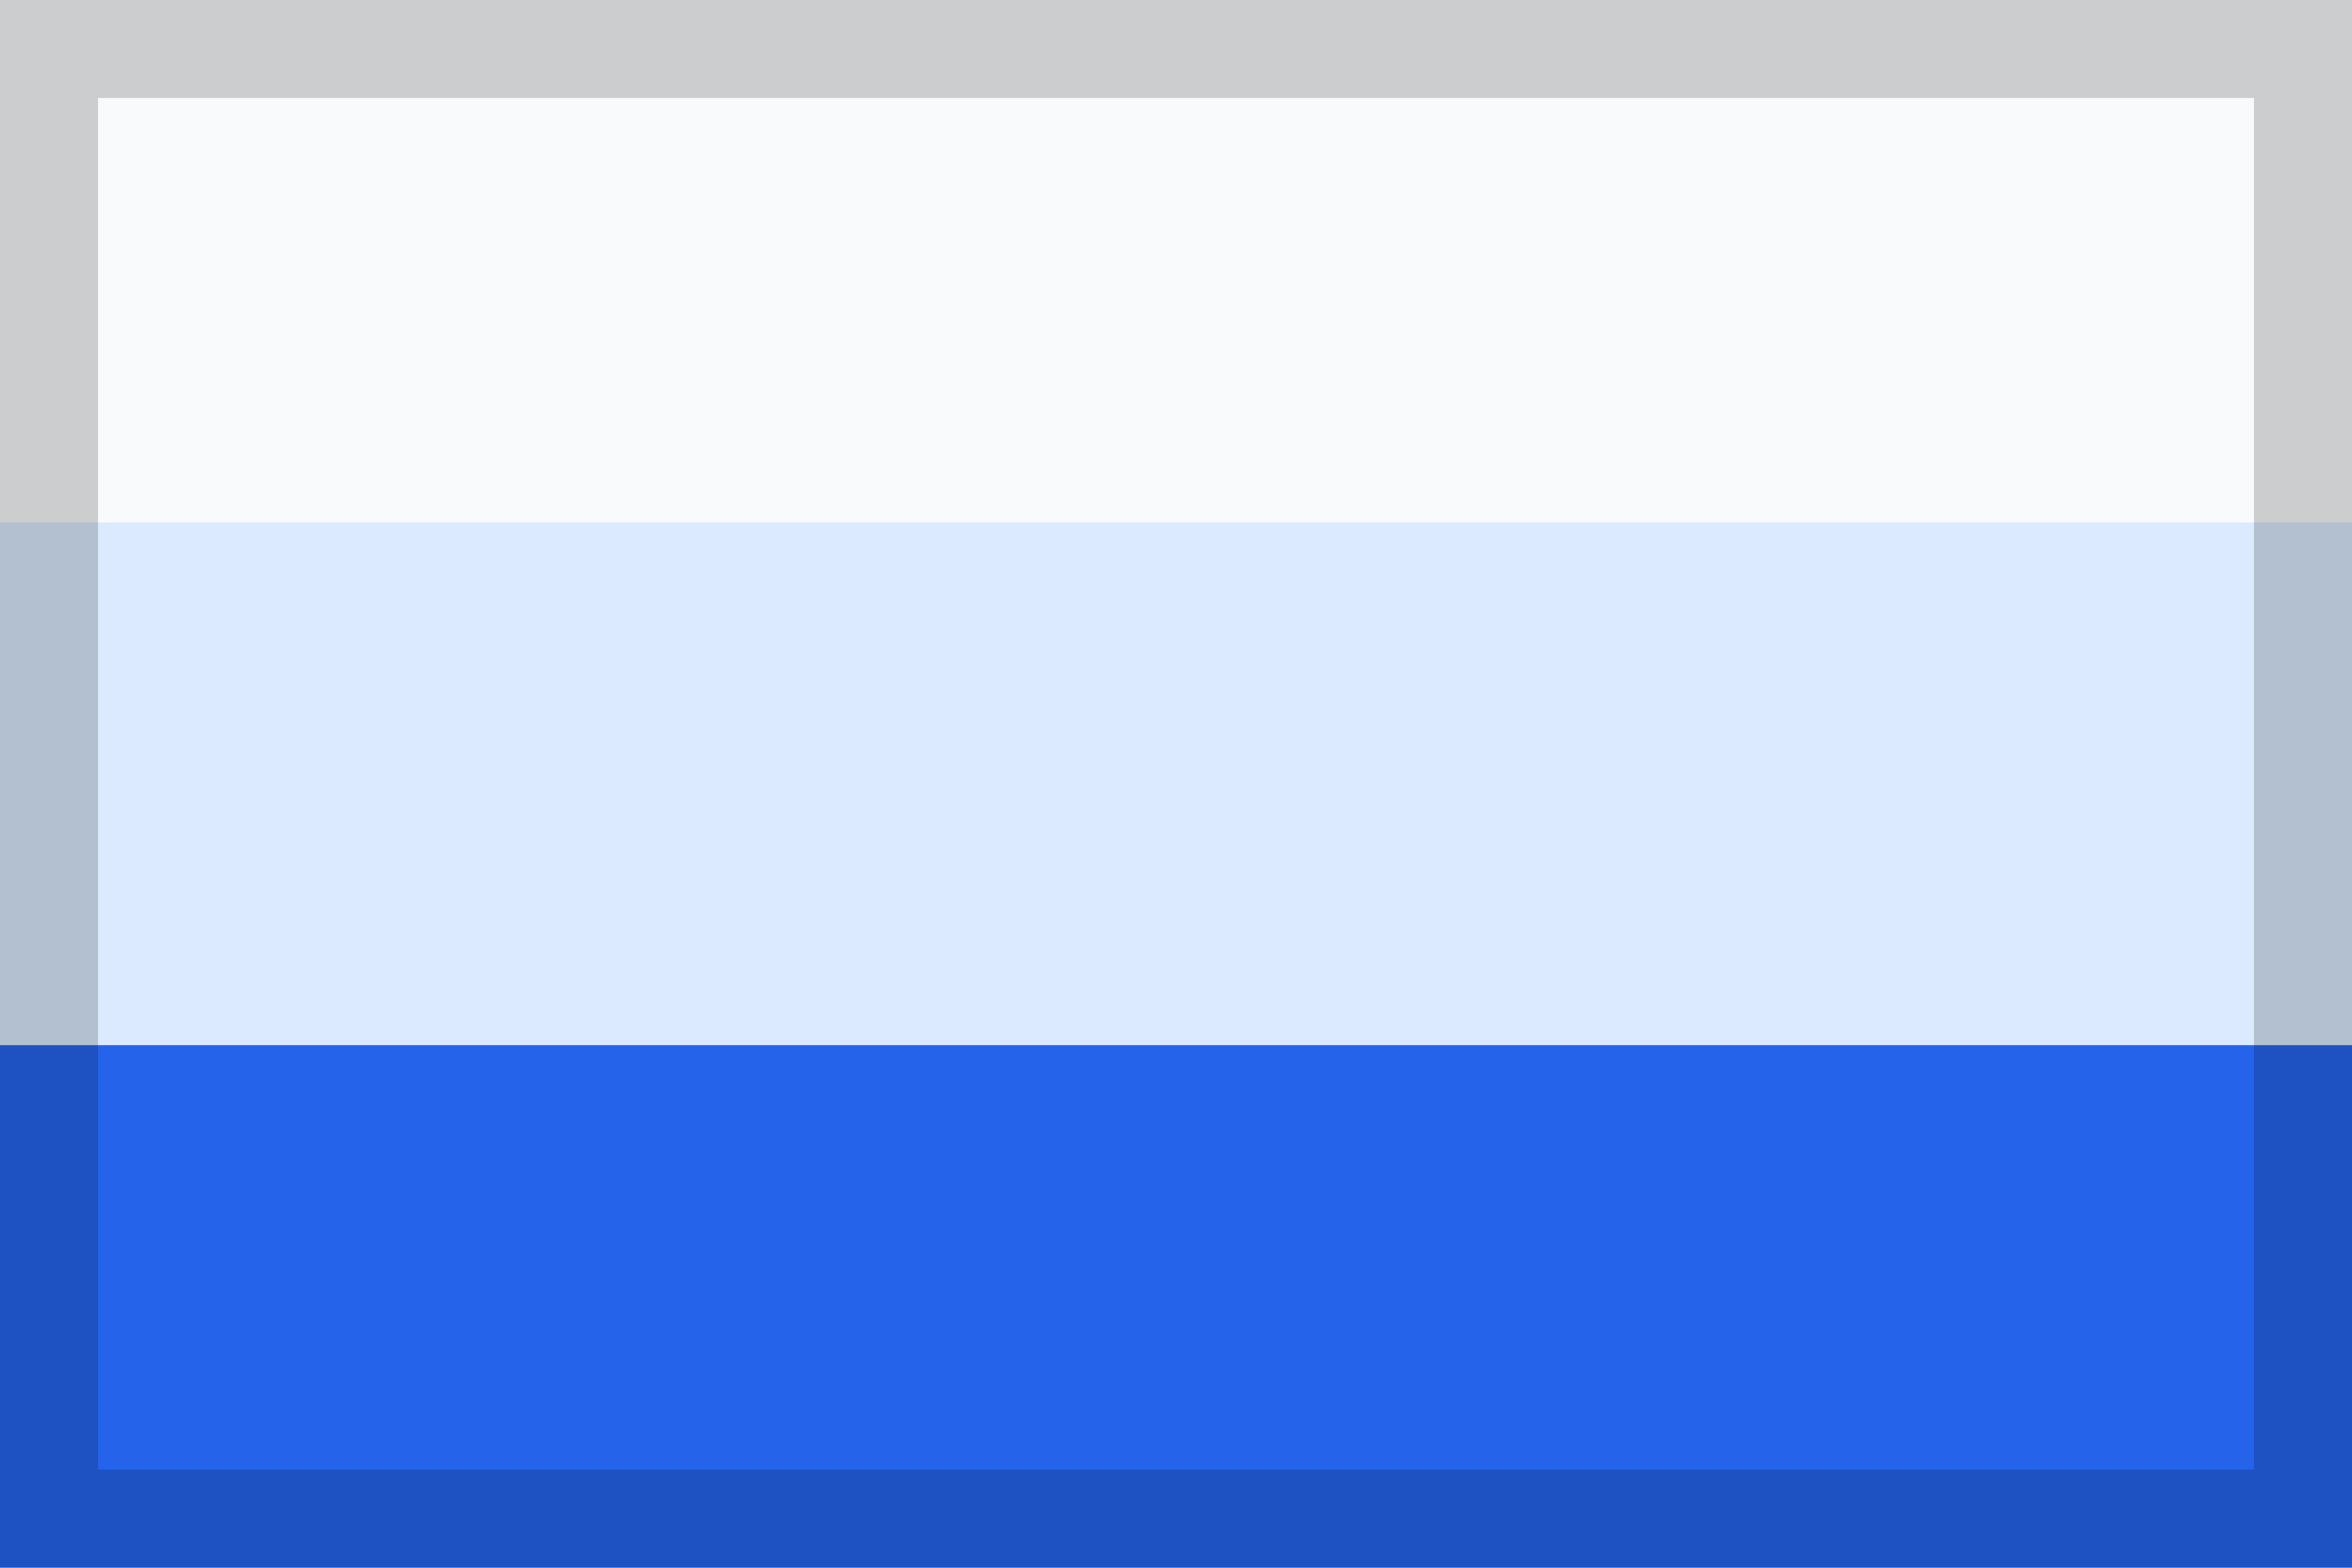
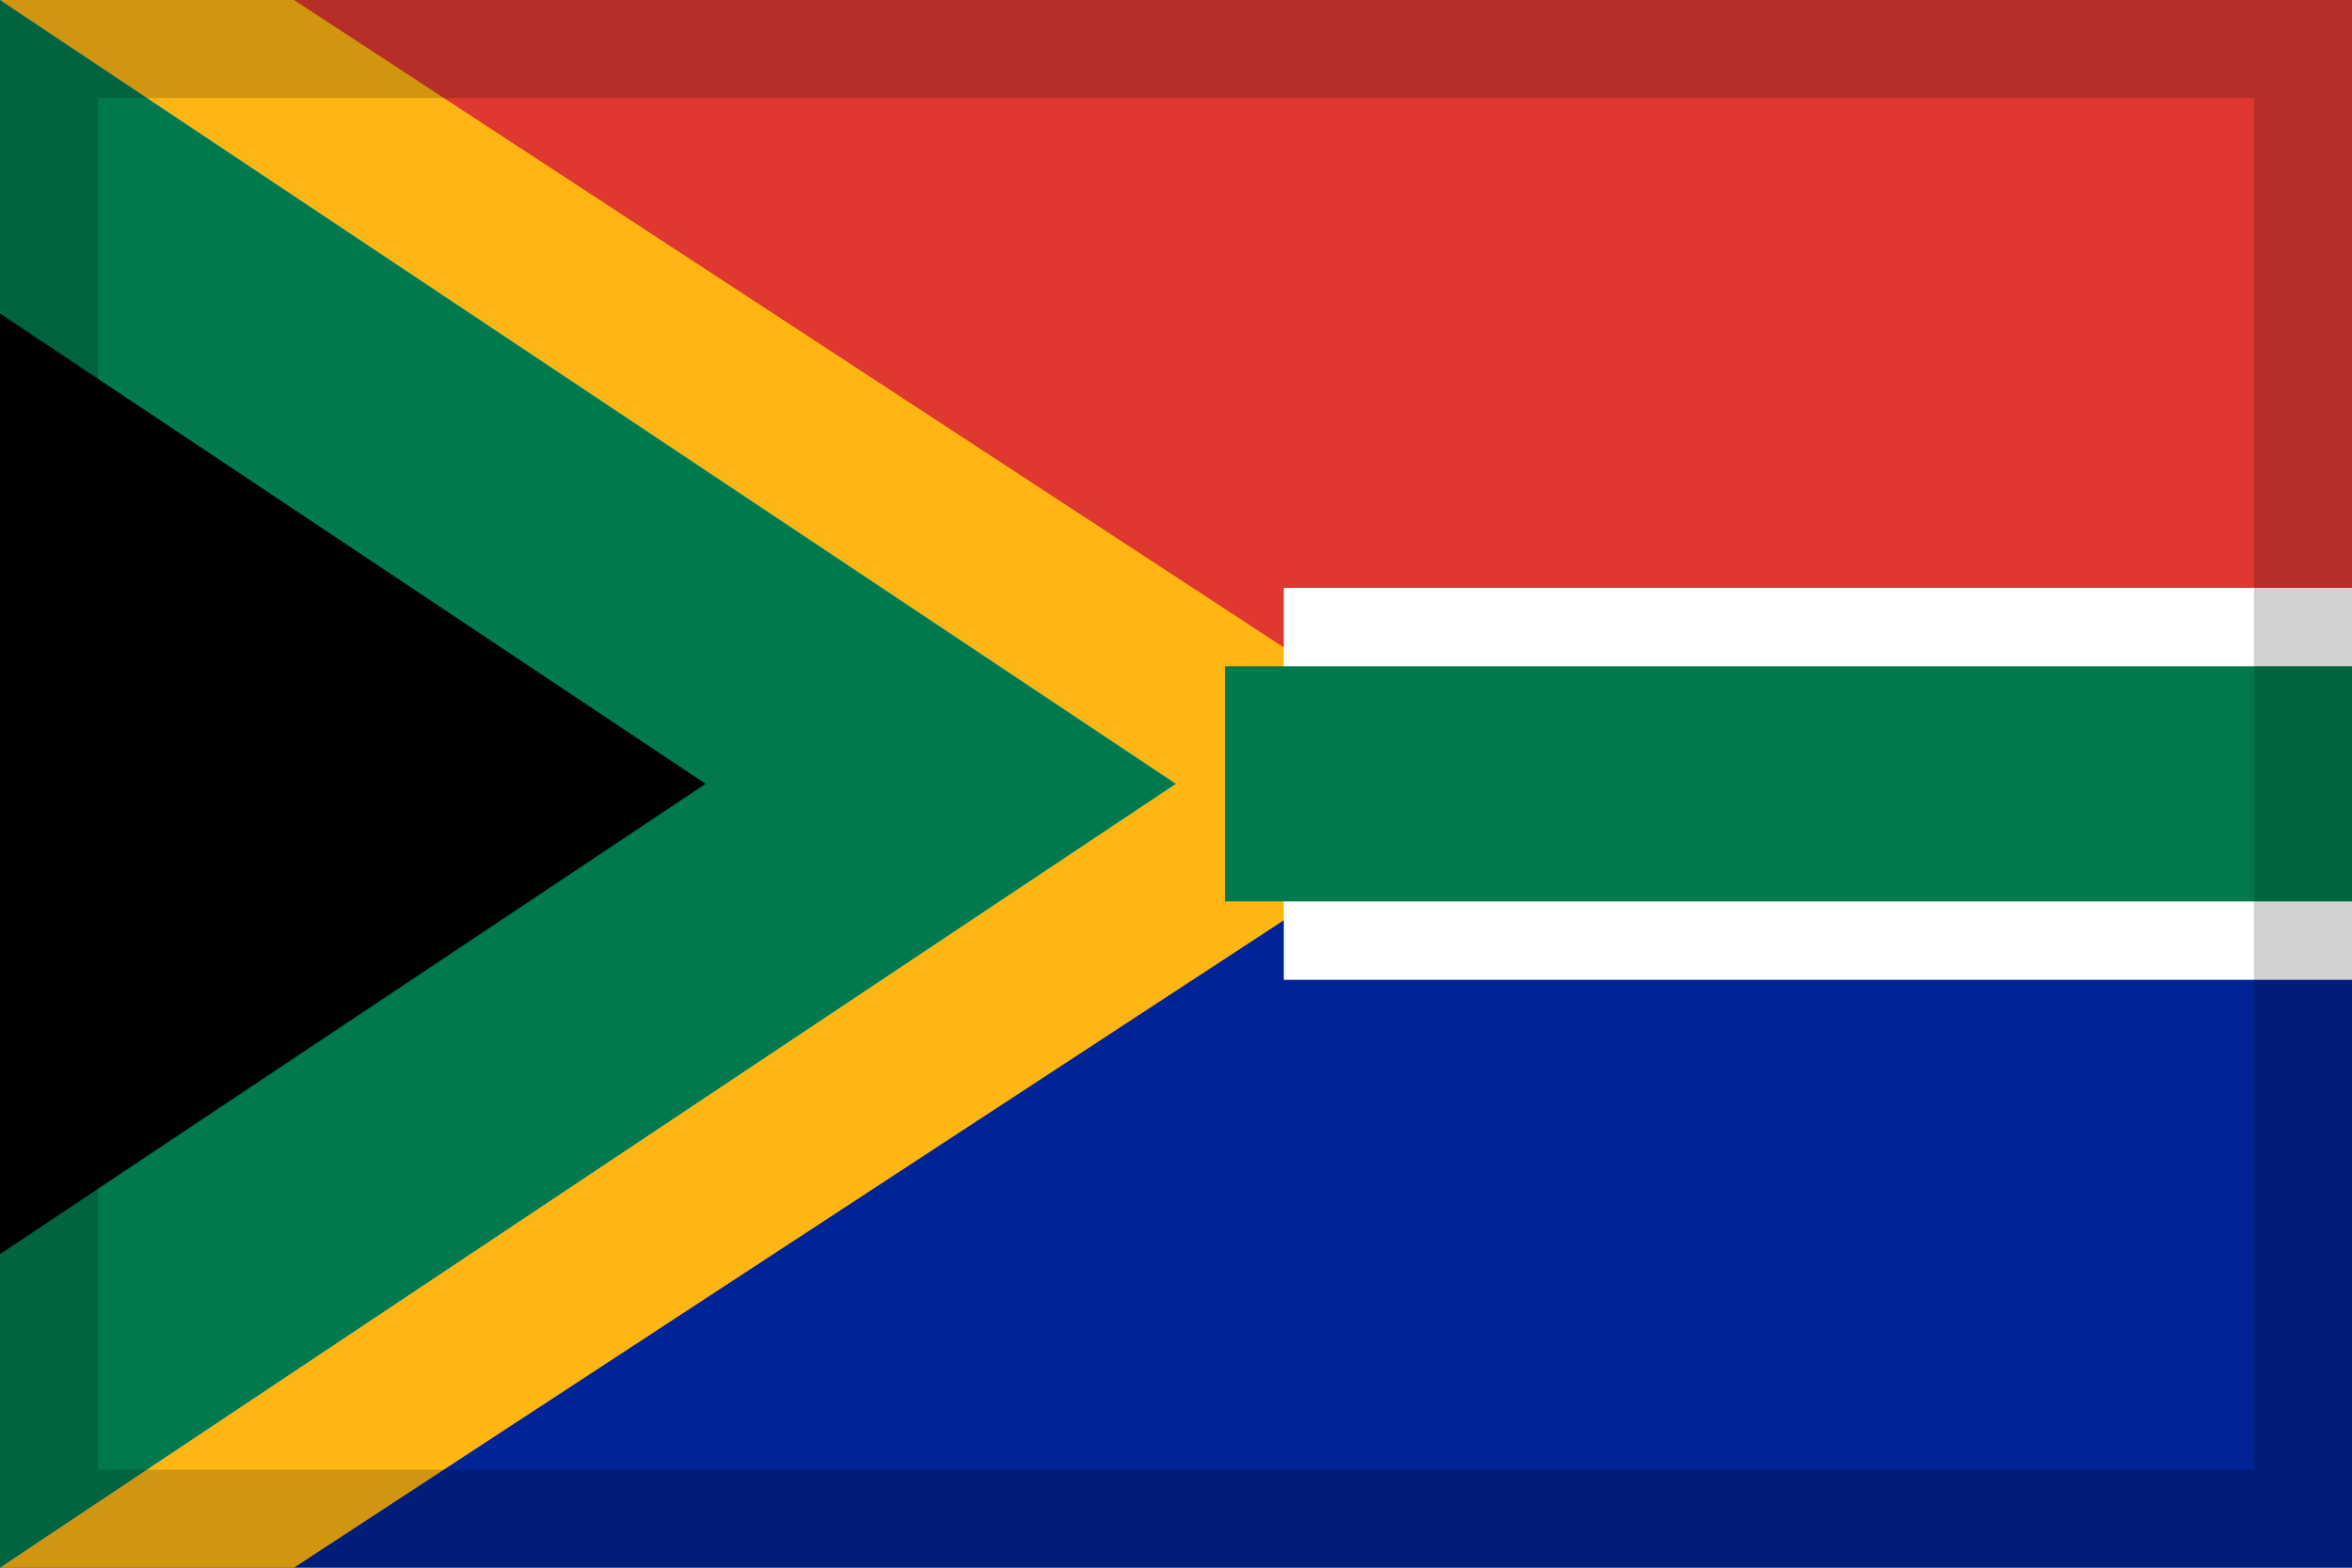
- <svg xmlns="http://www.w3.org/2000/svg" viewBox="0 0 24 16" role="img" aria-label="ZA flag">
-   <rect width="24" height="16" fill="#f8fafc" />
-   <rect y="5.333" width="24" height="5.334" fill="#dbeafe" />
-   <rect y="10.667" width="24" height="5.333" fill="#2563eb" />
+ <svg xmlns="http://www.w3.org/2000/svg" viewBox="0 0 24 16" role="img" aria-label="South Africa flag">
+   <rect width="24" height="8" fill="#de3831" />
+   <rect y="8" width="24" height="8" fill="#002395" />
+   <path d="M0 0 11 8 0 16z" fill="#000" />
+   <path d="M0 0h3l10.7 7H24v2H13.7L3 16H0l11.8-8z" fill="#ffb612" />
+   <path d="M0 1.8 9.2 8 0 14.2V16l12-8L0 0zM13.1 6H24v4H13.1z" fill="#fff" />
+   <path d="M0 3.2 7.2 8 0 12.8V16l12-8L0 0zM12.5 6.8H24v2.4H12.5z" fill="#007a4d" />
  <rect x=".5" y=".5" width="23" height="15" fill="none" stroke="rgba(0,0,0,.18)" />
</svg>
